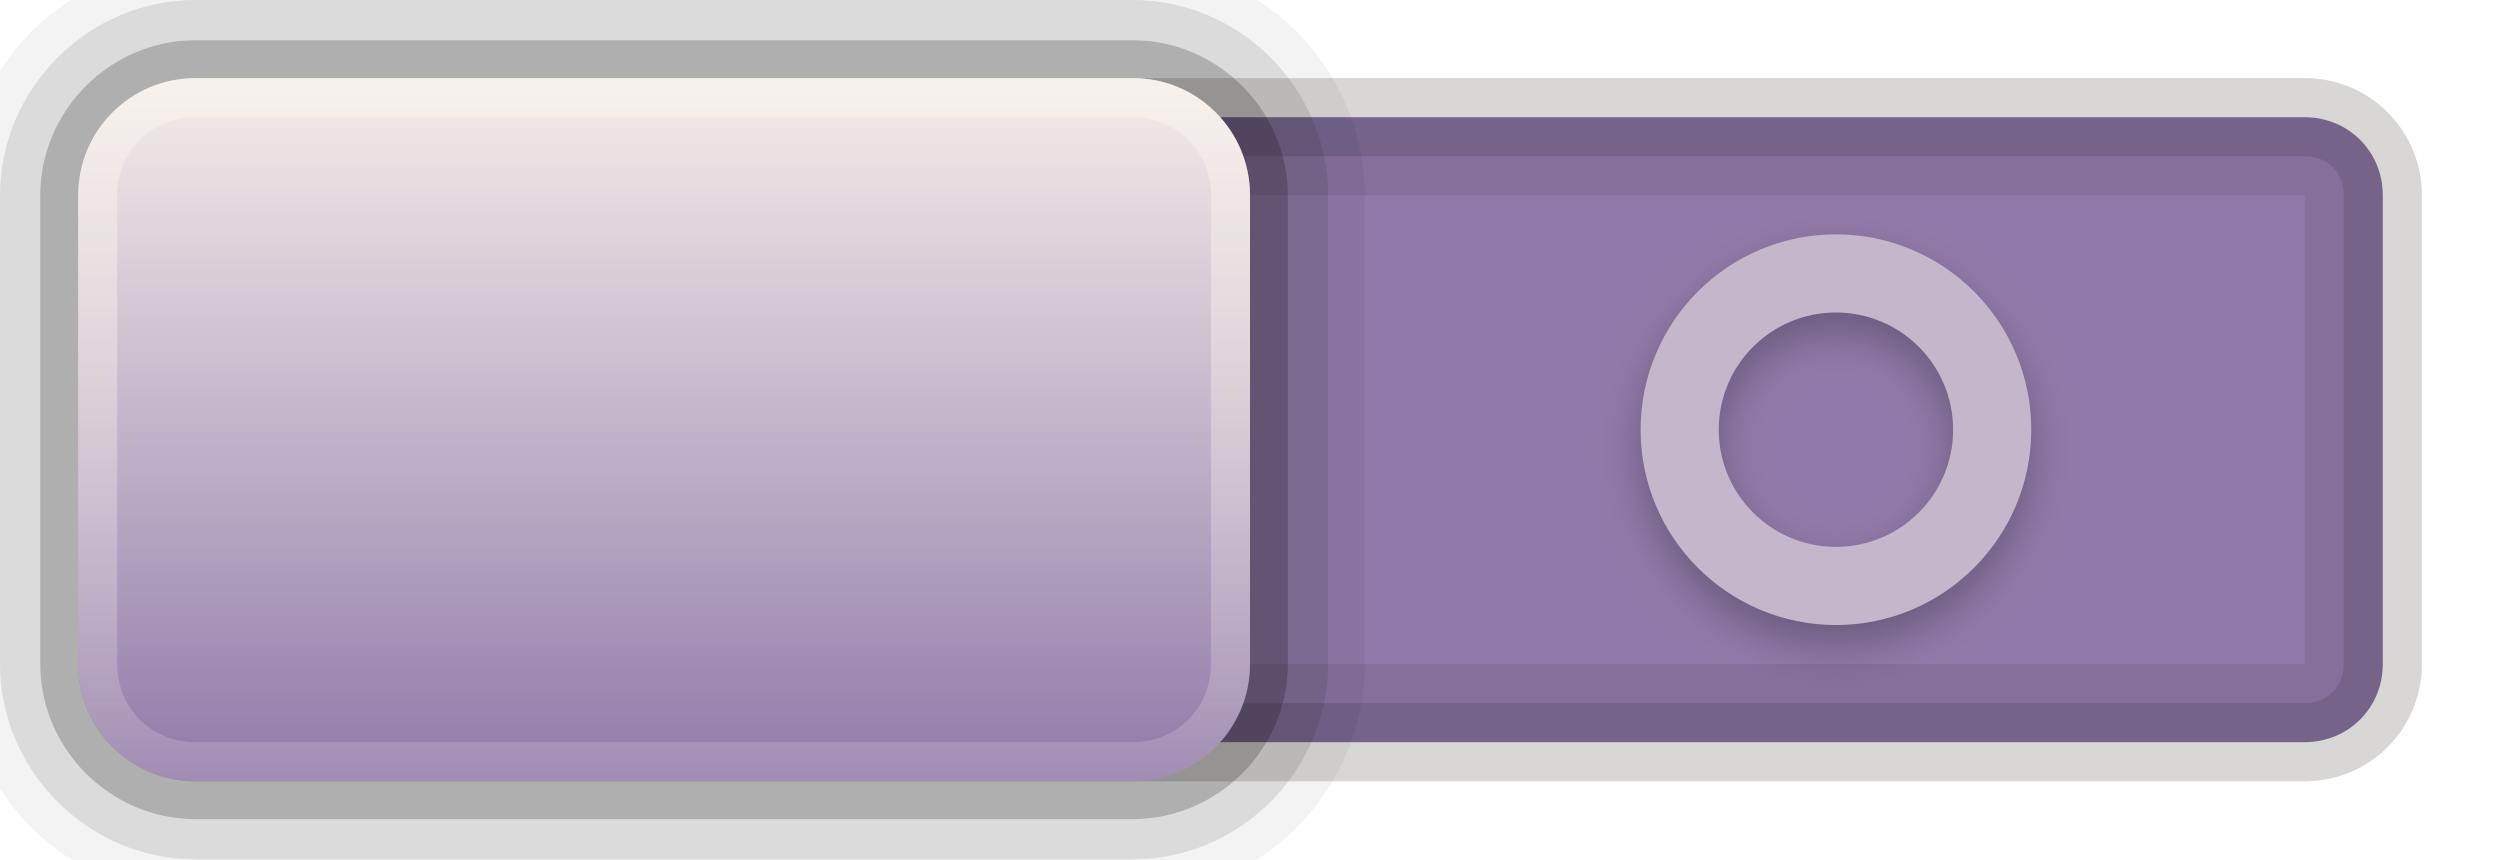
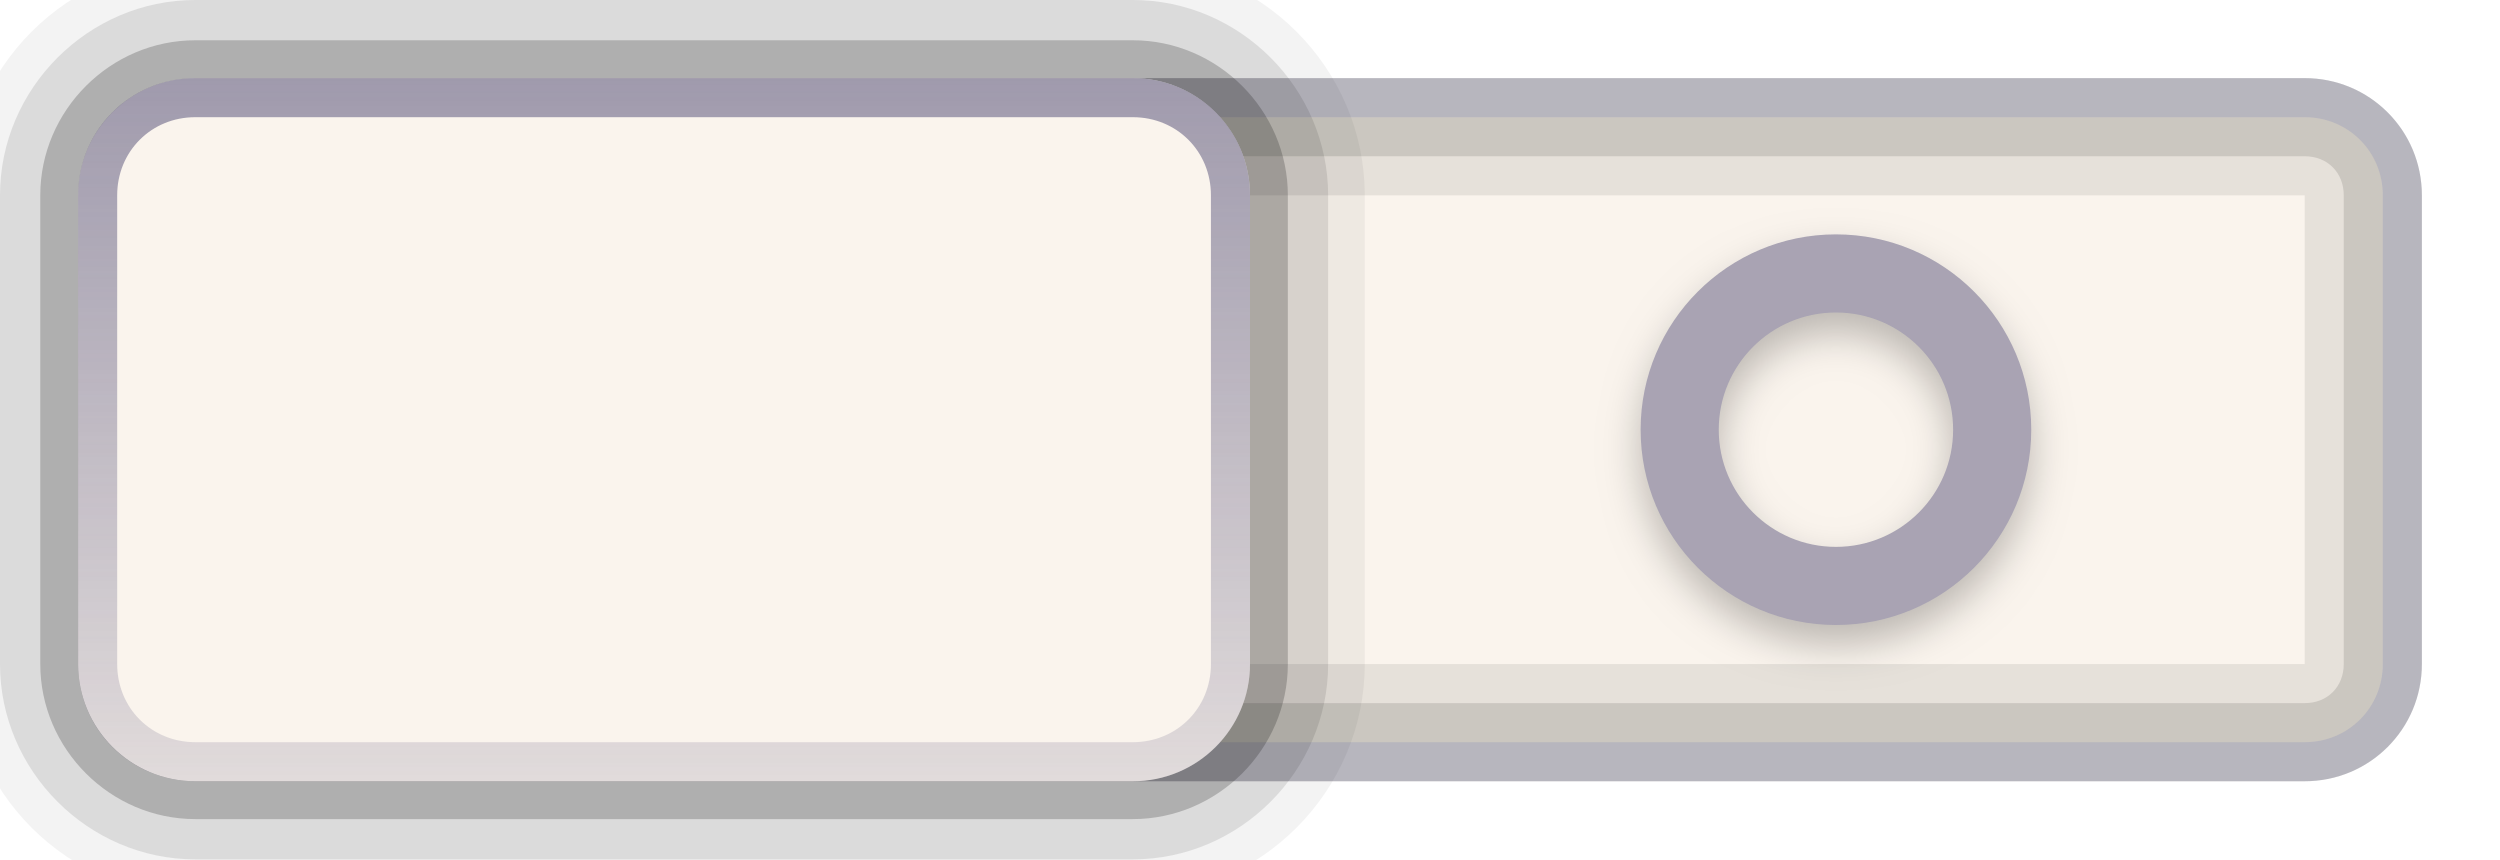
<svg xmlns="http://www.w3.org/2000/svg" xmlns:xlink="http://www.w3.org/1999/xlink" version="1.1" width="64" height="22" id="svg3273">
  <defs id="defs3275">
    <linearGradient id="linearGradient3883">
-       <stop id="stop3885" style="stop-color:#907aa9;stop-opacity:1" offset="0" />
-       <stop id="stop3887" style="stop-color:#907aa9;stop-opacity:1" offset="1" />
+       <stop id="stop3885" style="stop-color:#faf4ed;stop-opacity:1" offset="0" />
+       <stop id="stop3887" style="stop-color:#faf4ed;stop-opacity:1" offset="1" />
    </linearGradient>
    <linearGradient id="linearGradient4649">
      <stop id="stop4651" style="stop-color:#000000;stop-opacity:0;" offset="0" />
      <stop id="stop4653" style="stop-color:#000000;stop-opacity:0.275;" offset="1" />
    </linearGradient>
    <linearGradient id="linearGradient3921">
      <stop offset="0" style="stop-color:#ffffff;stop-opacity:0;" id="stop3923" />
      <stop offset="1" style="stop-color:#ffffff;stop-opacity:0.157;" id="stop3925" />
    </linearGradient>
    <linearGradient id="linearGradient3985">
      <stop style="stop-color:#ffffff;stop-opacity:1;" offset="0" id="stop3987" />
      <stop style="stop-color:#ffffff;stop-opacity:0;" offset="1" id="stop3989" />
    </linearGradient>
    <linearGradient id="linearGradient3938">
      <stop style="stop-color:#a0a0a0;stop-opacity:1;" offset="0" id="stop3940" />
      <stop style="stop-color:#dcdcdc;stop-opacity:1;" offset="1" id="stop3942" />
    </linearGradient>
    <linearGradient id="linearGradient4095">
      <stop id="stop4097" style="stop-color:#131313;stop-opacity:1" offset="0" />
      <stop id="stop4099" style="stop-color:#131313;stop-opacity:0" offset="1" />
    </linearGradient>
    <linearGradient xlink:href="#linearGradient3921" id="linearGradient3152" gradientUnits="userSpaceOnUse" gradientTransform="translate(-64.5,-20.49999)" x1="40.812" y1="19.5" x2="40.812" y2="-0.5" />
    <linearGradient xlink:href="#linearGradient3938" id="linearGradient3128" gradientUnits="userSpaceOnUse" gradientTransform="translate(-32,0)" x1="48" y1="21" x2="48" y2="2" />
    <linearGradient id="linearGradient3990-9">
      <stop id="stop3992-5" style="stop-color:#ffffff;stop-opacity:1" offset="0" />
      <stop id="stop3994-0" style="stop-color:#ffffff;stop-opacity:0" offset="1" />
    </linearGradient>
    <linearGradient y2="39" x2="41" y1="1" x1="41" gradientUnits="userSpaceOnUse" id="linearGradient3077-4" xlink:href="#linearGradient4095" gradientTransform="matrix(1,0,0,-1,-32,22)" />
    <radialGradient xlink:href="#linearGradient3988" id="radialGradient4013" gradientUnits="userSpaceOnUse" gradientTransform="matrix(11,0,0,10,-448,-99)" cx="42.5" cy="11" fx="42.5" fy="11" r="0.5" />
    <linearGradient id="linearGradient3988">
      <stop id="stop3990" offset="0" style="stop-color:#000000;stop-opacity:1;" />
      <stop style="stop-color:#000000;stop-opacity:0.706;" offset="0.6" id="stop3997" />
      <stop id="stop3993" offset="1" style="stop-color:#000000;stop-opacity:0;" />
    </linearGradient>
    <radialGradient xlink:href="#linearGradient3976" id="radialGradient4011" gradientUnits="userSpaceOnUse" gradientTransform="matrix(11,0,0,10,-447,-99)" cx="42.5" cy="11" fx="42.5" fy="11" r="0.5" />
    <linearGradient id="linearGradient3976">
      <stop style="stop-color:#ffffff;stop-opacity:1;" offset="0" id="stop3978" />
      <stop id="stop3995" offset="0.6" style="stop-color:#ffffff;stop-opacity:0.706;" />
      <stop style="stop-color:#ffffff;stop-opacity:0;" offset="1" id="stop3980" />
    </linearGradient>
    <radialGradient xlink:href="#linearGradient3988" id="radialGradient4005" gradientUnits="userSpaceOnUse" gradientTransform="matrix(11,0,0,10,-452,-99)" cx="42.5" cy="11" fx="42.5" fy="11" r="0.5" />
    <radialGradient xlink:href="#linearGradient3976" id="radialGradient4003" gradientUnits="userSpaceOnUse" gradientTransform="matrix(11,0,0,10,-451,-99)" cx="42.5" cy="11" fx="42.5" fy="11" r="0.5" />
    <radialGradient xlink:href="#linearGradient3988" id="radialGradient3986" gradientUnits="userSpaceOnUse" gradientTransform="matrix(11,0,0,10,-456,-99)" cx="42.5" cy="11" fx="42.5" fy="11" r="0.5" />
    <radialGradient r="0.5" fy="11" fx="42.5" cy="11" cx="42.5" gradientTransform="matrix(11,0,0,10,-455,-99)" gradientUnits="userSpaceOnUse" id="radialGradient4077" xlink:href="#linearGradient3976" />
    <linearGradient xlink:href="#linearGradient3938" id="linearGradient3951" gradientUnits="userSpaceOnUse" gradientTransform="translate(-32,0)" x1="48" y1="21" x2="48" y2="2" />
    <linearGradient xlink:href="#linearGradient3990-9" id="linearGradient3953" gradientUnits="userSpaceOnUse" gradientTransform="translate(-32,0)" x1="41" y1="1" x2="41" y2="28" />
    <radialGradient xlink:href="#linearGradient3976" id="radialGradient3955" gradientUnits="userSpaceOnUse" gradientTransform="matrix(11,0,0,10,-455,-99)" cx="42.5" cy="11" fx="42.5" fy="11" r="0.5" />
    <radialGradient xlink:href="#linearGradient3988" id="radialGradient3957" gradientUnits="userSpaceOnUse" gradientTransform="matrix(11,0,0,10,-456,-99)" cx="42.5" cy="11" fx="42.5" fy="11" r="0.5" />
    <radialGradient xlink:href="#linearGradient3976" id="radialGradient3959" gradientUnits="userSpaceOnUse" gradientTransform="matrix(11,0,0,10,-451,-99)" cx="42.5" cy="11" fx="42.5" fy="11" r="0.5" />
    <radialGradient xlink:href="#linearGradient3988" id="radialGradient3961" gradientUnits="userSpaceOnUse" gradientTransform="matrix(11,0,0,10,-452,-99)" cx="42.5" cy="11" fx="42.5" fy="11" r="0.5" />
    <radialGradient xlink:href="#linearGradient3976" id="radialGradient3963" gradientUnits="userSpaceOnUse" gradientTransform="matrix(11,0,0,10,-447,-99)" cx="42.5" cy="11" fx="42.5" fy="11" r="0.5" />
    <radialGradient xlink:href="#linearGradient3988" id="radialGradient3965" gradientUnits="userSpaceOnUse" gradientTransform="matrix(11,0,0,10,-448,-99)" cx="42.5" cy="11" fx="42.5" fy="11" r="0.5" />
    <linearGradient xlink:href="#linearGradient3938" id="linearGradient3971" gradientUnits="userSpaceOnUse" gradientTransform="translate(-32,0)" x1="48" y1="21" x2="48" y2="2" />
    <linearGradient xlink:href="#linearGradient3938" id="linearGradient3975" gradientUnits="userSpaceOnUse" gradientTransform="translate(-32,0)" x1="48" y1="21" x2="48" y2="2" />
    <linearGradient xlink:href="#linearGradient3938" id="linearGradient3978" gradientUnits="userSpaceOnUse" gradientTransform="translate(-32,0)" x1="48" y1="21" x2="48" y2="2" />
    <linearGradient xlink:href="#linearGradient3938" id="linearGradient3983" gradientUnits="userSpaceOnUse" gradientTransform="translate(-32,0)" x1="48" y1="21" x2="48" y2="2" />
    <linearGradient xlink:href="#linearGradient3938" id="linearGradient4062" gradientUnits="userSpaceOnUse" gradientTransform="translate(-32,0)" x1="48" y1="21" x2="48" y2="2" />
    <linearGradient xlink:href="#linearGradient3938" id="linearGradient4066" gradientUnits="userSpaceOnUse" gradientTransform="translate(-32,0)" x1="48" y1="21" x2="48" y2="2" />
    <linearGradient xlink:href="#linearGradient3938" id="linearGradient4071" gradientUnits="userSpaceOnUse" gradientTransform="translate(-32,0)" x1="48" y1="21" x2="48" y2="2" />
    <linearGradient xlink:href="#linearGradient3985" id="linearGradient4074" gradientUnits="userSpaceOnUse" gradientTransform="matrix(1,0,0,-1,-32,22)" x1="48" y1="21" x2="48" y2="-4" />
    <radialGradient xlink:href="#linearGradient3988-5" id="radialGradient4013-9" gradientUnits="userSpaceOnUse" gradientTransform="matrix(11,0,0,10,-448,-99)" cx="42.5" cy="11" fx="42.5" fy="11" r="0.5" />
    <linearGradient id="linearGradient3988-5">
      <stop id="stop3990-8" offset="0" style="stop-color:#000000;stop-opacity:1;" />
      <stop style="stop-color:#000000;stop-opacity:0.706;" offset="0.6" id="stop3997-5" />
      <stop id="stop3993-8" offset="1" style="stop-color:#000000;stop-opacity:0;" />
    </linearGradient>
    <radialGradient xlink:href="#linearGradient3976-2" id="radialGradient4011-7" gradientUnits="userSpaceOnUse" gradientTransform="matrix(11,0,0,10,-447,-99)" cx="42.5" cy="11" fx="42.5" fy="11" r="0.5" />
    <linearGradient id="linearGradient3976-2">
      <stop style="stop-color:#ffffff;stop-opacity:1;" offset="0" id="stop3978-8" />
      <stop id="stop3995-9" offset="0.6" style="stop-color:#ffffff;stop-opacity:0.706;" />
      <stop style="stop-color:#ffffff;stop-opacity:0;" offset="1" id="stop3980-6" />
    </linearGradient>
    <radialGradient xlink:href="#linearGradient3988-5" id="radialGradient4005-9" gradientUnits="userSpaceOnUse" gradientTransform="matrix(11,0,0,10,-452,-99)" cx="42.5" cy="11" fx="42.5" fy="11" r="0.5" />
    <radialGradient xlink:href="#linearGradient3976-2" id="radialGradient4003-1" gradientUnits="userSpaceOnUse" gradientTransform="matrix(11,0,0,10,-451,-99)" cx="42.5" cy="11" fx="42.5" fy="11" r="0.5" />
    <radialGradient xlink:href="#linearGradient3988-5" id="radialGradient3986-1" gradientUnits="userSpaceOnUse" gradientTransform="matrix(11,0,0,10,-456,-99)" cx="42.5" cy="11" fx="42.5" fy="11" r="0.5" />
    <radialGradient r="0.5" fy="11" fx="42.5" cy="11" cx="42.5" gradientTransform="matrix(11,0,0,10,-455,-99)" gradientUnits="userSpaceOnUse" id="radialGradient4077-8" xlink:href="#linearGradient3976-2" />
    <linearGradient y2="28" x2="41" y1="1" x1="41" gradientUnits="userSpaceOnUse" id="linearGradient3077-4-9" xlink:href="#linearGradient3990-9-4" gradientTransform="translate(-32,0)" />
    <linearGradient id="linearGradient3990-9-4">
      <stop id="stop3992-5-7" style="stop-color:#ffffff;stop-opacity:1" offset="0" />
      <stop id="stop3994-0-8" style="stop-color:#ffffff;stop-opacity:0" offset="1" />
    </linearGradient>
    <linearGradient id="linearGradient3938-4">
      <stop style="stop-color:#a0a0a0;stop-opacity:1;" offset="0" id="stop3940-9" />
      <stop style="stop-color:#dcdcdc;stop-opacity:1;" offset="1" id="stop3942-9" />
    </linearGradient>
    <linearGradient y2="2" x2="48" y1="21" x1="48" gradientTransform="translate(-32,0)" gradientUnits="userSpaceOnUse" id="linearGradient3228" xlink:href="#linearGradient3938-4" />
    <linearGradient xlink:href="#linearGradient3938-4" id="linearGradient4265" gradientUnits="userSpaceOnUse" gradientTransform="translate(-32,0)" x1="48" y1="21" x2="48" y2="2" />
    <radialGradient xlink:href="#linearGradient3988-5-7" id="radialGradient4013-9-2" gradientUnits="userSpaceOnUse" gradientTransform="matrix(11,0,0,10,-447,-99)" cx="42.5" cy="11" fx="42.5" fy="11" r="0.5" />
    <linearGradient id="linearGradient3988-5-7">
      <stop id="stop3990-8-2" offset="0" style="stop-color:#000000;stop-opacity:1;" />
      <stop style="stop-color:#000000;stop-opacity:0.706;" offset="0.6" id="stop3997-5-7" />
      <stop id="stop3993-8-6" offset="1" style="stop-color:#000000;stop-opacity:0;" />
    </linearGradient>
    <radialGradient xlink:href="#linearGradient3976-2-0" id="radialGradient4011-7-2" gradientUnits="userSpaceOnUse" gradientTransform="matrix(11,0,0,10,-446,-99)" cx="42.5" cy="11" fx="42.5" fy="11" r="0.5" />
    <linearGradient id="linearGradient3976-2-0">
      <stop style="stop-color:#ffffff;stop-opacity:1;" offset="0" id="stop3978-8-5" />
      <stop id="stop3995-9-0" offset="0.6" style="stop-color:#ffffff;stop-opacity:0.706;" />
      <stop style="stop-color:#ffffff;stop-opacity:0;" offset="1" id="stop3980-6-1" />
    </linearGradient>
    <radialGradient xlink:href="#linearGradient3988-5-7" id="radialGradient4005-9-8" gradientUnits="userSpaceOnUse" gradientTransform="matrix(11,0,0,10,-451,-99)" cx="42.5" cy="11" fx="42.5" fy="11" r="0.5" />
    <radialGradient xlink:href="#linearGradient3976-2-0" id="radialGradient4003-1-6" gradientUnits="userSpaceOnUse" gradientTransform="matrix(11,0,0,10,-450,-99)" cx="42.5" cy="11" fx="42.5" fy="11" r="0.5" />
    <radialGradient xlink:href="#linearGradient3988-5-7" id="radialGradient3986-1-3" gradientUnits="userSpaceOnUse" gradientTransform="matrix(11,0,0,10,-455,-99)" cx="42.5" cy="11" fx="42.5" fy="11" r="0.5" />
    <radialGradient r="0.5" fy="11" fx="42.5" cy="11" cx="42.5" gradientTransform="matrix(11,0,0,10,-454,-99)" gradientUnits="userSpaceOnUse" id="radialGradient4077-8-1" xlink:href="#linearGradient3976-2-0" />
    <linearGradient y2="28" x2="41" y1="1" x1="41" gradientUnits="userSpaceOnUse" id="linearGradient3077-4-9-4" xlink:href="#linearGradient3990-9-4-5" gradientTransform="translate(-32,-1)" />
    <linearGradient id="linearGradient3990-9-4-5">
-       <stop id="stop3992-5-7-1" style="stop-color:#faf4ed;stop-opacity:1" offset="0" />
-       <stop id="stop3994-0-8-2" style="stop-color:#faf4ed;stop-opacity:0" offset="1" />
+       <stop id="stop3992-5-7-1" style="stop-color:#575279;stop-opacity:1" offset="0" />
+       <stop id="stop3994-0-8-2" style="stop-color:#575279;stop-opacity:0" offset="1" />
    </linearGradient>
    <linearGradient y2="2" x2="48" y1="21" x1="48" gradientTransform="translate(-32,-1)" gradientUnits="userSpaceOnUse" id="linearGradient3228-0" xlink:href="#linearGradient3938-4-7" />
    <linearGradient id="linearGradient3938-4-7">
-       <stop style="stop-color:#907aa9;stop-opacity:1;" offset="0" id="stop3940-9-2" />
+       <stop style="stop-color:#faf4ed;stop-opacity:1;" offset="0" id="stop3940-9-2" />
      <stop style="stop-color:#faf4ed;stop-opacity:1;" offset="1" id="stop3942-9-2" />
    </linearGradient>
    <linearGradient xlink:href="#linearGradient3921-5" id="linearGradient3152-1" gradientUnits="userSpaceOnUse" gradientTransform="translate(-64.5,-20.49999)" x1="40.812" y1="18.5" x2="40.812" y2="0.5" />
    <linearGradient id="linearGradient3921-5">
      <stop offset="0" style="stop-color:#ffffff;stop-opacity:0;" id="stop3923-6" />
      <stop offset="1" style="stop-color:#ffffff;stop-opacity:0.157;" id="stop3925-4" />
    </linearGradient>
    <filter id="filter4131-3" x="-0.12" width="1.24" y="-0.12" height="1.24" color-interpolation-filters="sRGB">
      <feGaussianBlur stdDeviation="0.5" id="feGaussianBlur4133-2" />
    </filter>
    <linearGradient xlink:href="#linearGradient3921-5" id="linearGradient4525" gradientUnits="userSpaceOnUse" gradientTransform="translate(-64.5,-20.49999)" x1="40.812" y1="18.5" x2="40.812" y2="0.5" />
    <linearGradient xlink:href="#linearGradient3938-4-7" id="linearGradient4529" gradientUnits="userSpaceOnUse" gradientTransform="translate(-32,-1)" x1="48" y1="21" x2="48" y2="2" />
    <linearGradient xlink:href="#linearGradient4649" id="linearGradient4550" gradientUnits="userSpaceOnUse" gradientTransform="matrix(-1,0,0,1,64.5,1.500006)" x1="40.812" y1="18.5" x2="40.812" y2="0.5" />
    <linearGradient y2="0.5" x2="40.812" y1="18.5" x1="40.812" gradientTransform="matrix(-1,0,0,-1,64.5,20.49999)" gradientUnits="userSpaceOnUse" id="linearGradient4443" xlink:href="#linearGradient3921-5-9" />
    <linearGradient id="linearGradient3921-5-9">
      <stop offset="0" style="stop-color:#ffffff;stop-opacity:0;" id="stop3923-6-1" />
      <stop offset="1" style="stop-color:#ffffff;stop-opacity:0.118;" id="stop3925-4-6" />
    </linearGradient>
    <linearGradient y2="0.5" x2="40.812" y1="18.5" x1="40.812" gradientTransform="matrix(-1,0,0,-1,64.5,20.49999)" gradientUnits="userSpaceOnUse" id="linearGradient4615" xlink:href="#linearGradient3921-5-9" />
    <linearGradient xlink:href="#linearGradient3921-5-9-9" id="linearGradient4621" gradientUnits="userSpaceOnUse" gradientTransform="matrix(-1,0,0,-1,64.5,20.49999)" x1="40.812" y1="18.5" x2="40.812" y2="0.5" />
    <linearGradient id="linearGradient3921-5-9-9">
      <stop offset="0" style="stop-color:#333333;stop-opacity:1;" id="stop3923-6-1-6" />
      <stop offset="1" style="stop-color:#555555;stop-opacity:1;" id="stop3925-4-6-6" />
    </linearGradient>
    <linearGradient y2="0.5" x2="40.812" y1="18.5" x1="40.812" gradientTransform="matrix(-1,0,0,-1,64.5,20.49999)" gradientUnits="userSpaceOnUse" id="linearGradient4641" xlink:href="#linearGradient3883" />
  </defs>
  <g id="layer2">
    <path style="color:#000000;fill:url(#linearGradient4641);fill-opacity:1;stroke:none;stroke-width:1;marker:none;visibility:visible;display:inline;overflow:visible;enable-background:accumulate" id="path4619" d="M 5,3 C 3.878,3 3,3.878 3,5 l 0,12 c 0,1.122 0.878,2 2,2 l 54,0 c 1.122,0 2,-0.878 2,-2 L 61,5 C 61,3.878 60.122,3 59,3 L 5,3 z" />
    <path style="opacity:0.08;color:#000000;fill:#000000;fill-opacity:1;stroke:none;stroke-width:1;marker:none;visibility:visible;display:inline;overflow:visible;enable-background:accumulate" d="M 5,2 C 3.338,2 2,3.338 2,5 l 0,12 c 0,1.662 1.338,3 3,3 l 54,0 c 1.662,0 3,-1.338 3,-3 L 62,5 C 62,3.338 60.662,2 59,2 z m 0,3 54,0 0,12 -54,0 z" id="rect4052" />
    <path style="opacity:0.12;color:#000000;fill:#000000;fill-opacity:1;stroke:none;stroke-width:1;marker:none;visibility:visible;display:inline;overflow:visible;enable-background:accumulate" d="M 5,2 C 3.338,2 2,3.338 2,5 l 0,12 c 0,1.662 1.338,3 3,3 l 54,0 c 1.662,0 3,-1.338 3,-3 L 62,5 C 62,3.338 60.662,2 59,2 z m 0,2 54,0 c 0.583,0 1,0.417 1,1 l 0,12 c 0,0.583 -0.417,1 -1,1 L 5,18 C 4.418,18 4,17.582 4,17 L 4,5 C 4,4.418 4.418,4 5,4 z" id="rect4042" />
-     <path style="opacity:0.2;color:#000000;fill:#faf4ed;fill-opacity:1;stroke:none;stroke-width:1;marker:none;visibility:visible;display:inline;overflow:visible;enable-background:accumulate" d="M 5,2 C 3.338,2 2,3.338 2,5 l 0,12 c 0,1.662 1.338,3 3,3 l 54,0 c 1.662,0 3,-1.338 3,-3 L 62,5 C 62,3.338 60.662,2 59,2 z m 0,1 54,0 c 1.117,0 2,0.883 2,2 l 0,12 c 0,1.117 -0.883,2 -2,2 L 5,19 C 3.883,19 3,18.117 3,17 L 3,5 C 3,3.883 3.883,3 5,3 z" id="rect4038" />
+     <path style="opacity:0.2;color:#000000;fill:#575279;fill-opacity:1;stroke:none;stroke-width:1;marker:none;visibility:visible;display:inline;overflow:visible;enable-background:accumulate" d="M 5,2 C 3.338,2 2,3.338 2,5 l 0,12 c 0,1.662 1.338,3 3,3 l 54,0 c 1.662,0 3,-1.338 3,-3 L 62,5 C 62,3.338 60.662,2 59,2 z m 0,1 54,0 c 1.117,0 2,0.883 2,2 l 0,12 c 0,1.117 -0.883,2 -2,2 L 5,19 C 3.883,19 3,18.117 3,17 L 3,5 C 3,3.883 3.883,3 5,3 z" id="rect4038" />
    <g id="g4655" transform="translate(-1,0)" style="opacity:0.5">
      <path style="opacity:0.5;color:#000000;fill:#000000;fill-opacity:1;fill-rule:nonzero;stroke:none;stroke-width:2;marker:none;visibility:visible;display:inline;overflow:visible;filter:url(#filter4131-3);enable-background:accumulate" d="m 48,6.5 c -2.761,0 -5,2.239 -5,5 0,2.761 2.239,5 5,5 2.761,0 5,-2.239 5,-5 0,-2.761 -2.239,-5 -5,-5 z m 0,2 c 1.657,0 3,1.343 3,3 0,1.657 -1.343,3 -3,3 -1.657,0 -3,-1.343 -3,-3 0,-1.657 1.343,-3 3,-3 z" id="path4125" />
-       <path id="path4120" d="m 48,6 c -2.761,0 -5,2.239 -5,5 0,2.761 2.239,5 5,5 2.761,0 5,-2.239 5,-5 0,-2.761 -2.239,-5 -5,-5 z m 0,2 c 1.657,0 3,1.343 3,3 0,1.657 -1.343,3 -3,3 -1.657,0 -3,-1.343 -3,-3 0,-1.657 1.343,-3 3,-3 z" style="color:#000000;fill:#faf4ed;fill-opacity:1;fill-rule:nonzero;stroke:none;stroke-width:2;marker:none;visibility:visible;display:inline;overflow:visible;enable-background:accumulate" />
+       <path id="path4120" d="m 48,6 c -2.761,0 -5,2.239 -5,5 0,2.761 2.239,5 5,5 2.761,0 5,-2.239 5,-5 0,-2.761 -2.239,-5 -5,-5 z m 0,2 c 1.657,0 3,1.343 3,3 0,1.657 -1.343,3 -3,3 -1.657,0 -3,-1.343 -3,-3 0,-1.657 1.343,-3 3,-3 z" style="color:#000000;fill:#575279;fill-opacity:1;fill-rule:nonzero;stroke:none;stroke-width:2;marker:none;visibility:visible;display:inline;overflow:visible;enable-background:accumulate" />
    </g>
  </g>
  <g id="layer1" style="display:inline">
    <path style="opacity:0.05;color:#000000;fill:#000000;fill-opacity:1;fill-rule:nonzero;stroke:none;stroke-width:2;marker:none;visibility:visible;display:inline;overflow:visible;enable-background:accumulate" id="path4541" d="m 5,-0.938 c -3.256,0 -5.938,2.682 -5.938,5.938 l 0,12 c 0,3.256 2.682,5.938 5.938,5.938 l 24,0 c 3.256,0 5.938,-2.682 5.938,-5.938 l 0,-12 c 0,-3.256 -2.682,-5.938 -5.938,-5.938 l -24,0 z" />
    <path style="opacity:0.1;color:#000000;fill:#000000;fill-opacity:1;fill-rule:nonzero;stroke:none;stroke-width:2;marker:none;visibility:visible;display:inline;overflow:visible;enable-background:accumulate" id="path4537" d="M 5,0 C 2.264,0 0,2.264 0,5 l 0,12 c 0,2.736 2.264,5 5,5 l 24,0 c 2.736,0 5,-2.264 5,-5 L 34,5 C 34,2.264 31.736,0 29,0 L 5,0 z" />
    <path style="opacity:0.2;color:#000000;fill:#000000;fill-opacity:1;fill-rule:nonzero;stroke:none;stroke-width:2;marker:none;visibility:visible;display:inline;overflow:visible;enable-background:accumulate" id="path4531" d="M 5,1.031 C 2.826,1.031 1.031,2.826 1.031,5 l 0,12 c 0,2.174 1.795,3.969 3.969,3.969 l 24,0 c 2.174,0 3.969,-1.795 3.969,-3.969 l 0,-12 C 32.969,2.826 31.174,1.031 29,1.031 l -24,0 z" />
    <rect style="color:#000000;fill:url(#linearGradient3228-0);fill-opacity:1;fill-rule:nonzero;stroke:none;stroke-width:2;marker:none;visibility:visible;display:inline;overflow:visible;enable-background:accumulate" id="rect3936" width="30" height="18" x="2" y="2" rx="3" ry="3" />
    <path style="opacity:0.6;color:#000000;fill:url(#linearGradient3077-4-9-4);fill-opacity:1;fill-rule:nonzero;stroke:none;stroke-width:2;marker:none;visibility:visible;display:inline;overflow:visible;enable-background:accumulate" d="M 5,2 C 3.338,2 2,3.338 2,5 l 0,12 c 0,1.662 1.338,3 3,3 l 24,0 c 1.662,0 3,-1.338 3,-3 L 32,5 C 32,3.338 30.662,2 29,2 z m 0,1 24,0 c 1.126,0 2,0.874 2,2 l 0,12 c 0,1.126 -0.874,2 -2,2 L 5,19 C 3.874,19 3,18.126 3,17 L 3,5 C 3,3.874 3.874,3 5,3 z" id="rect4059" />
  </g>
</svg>
